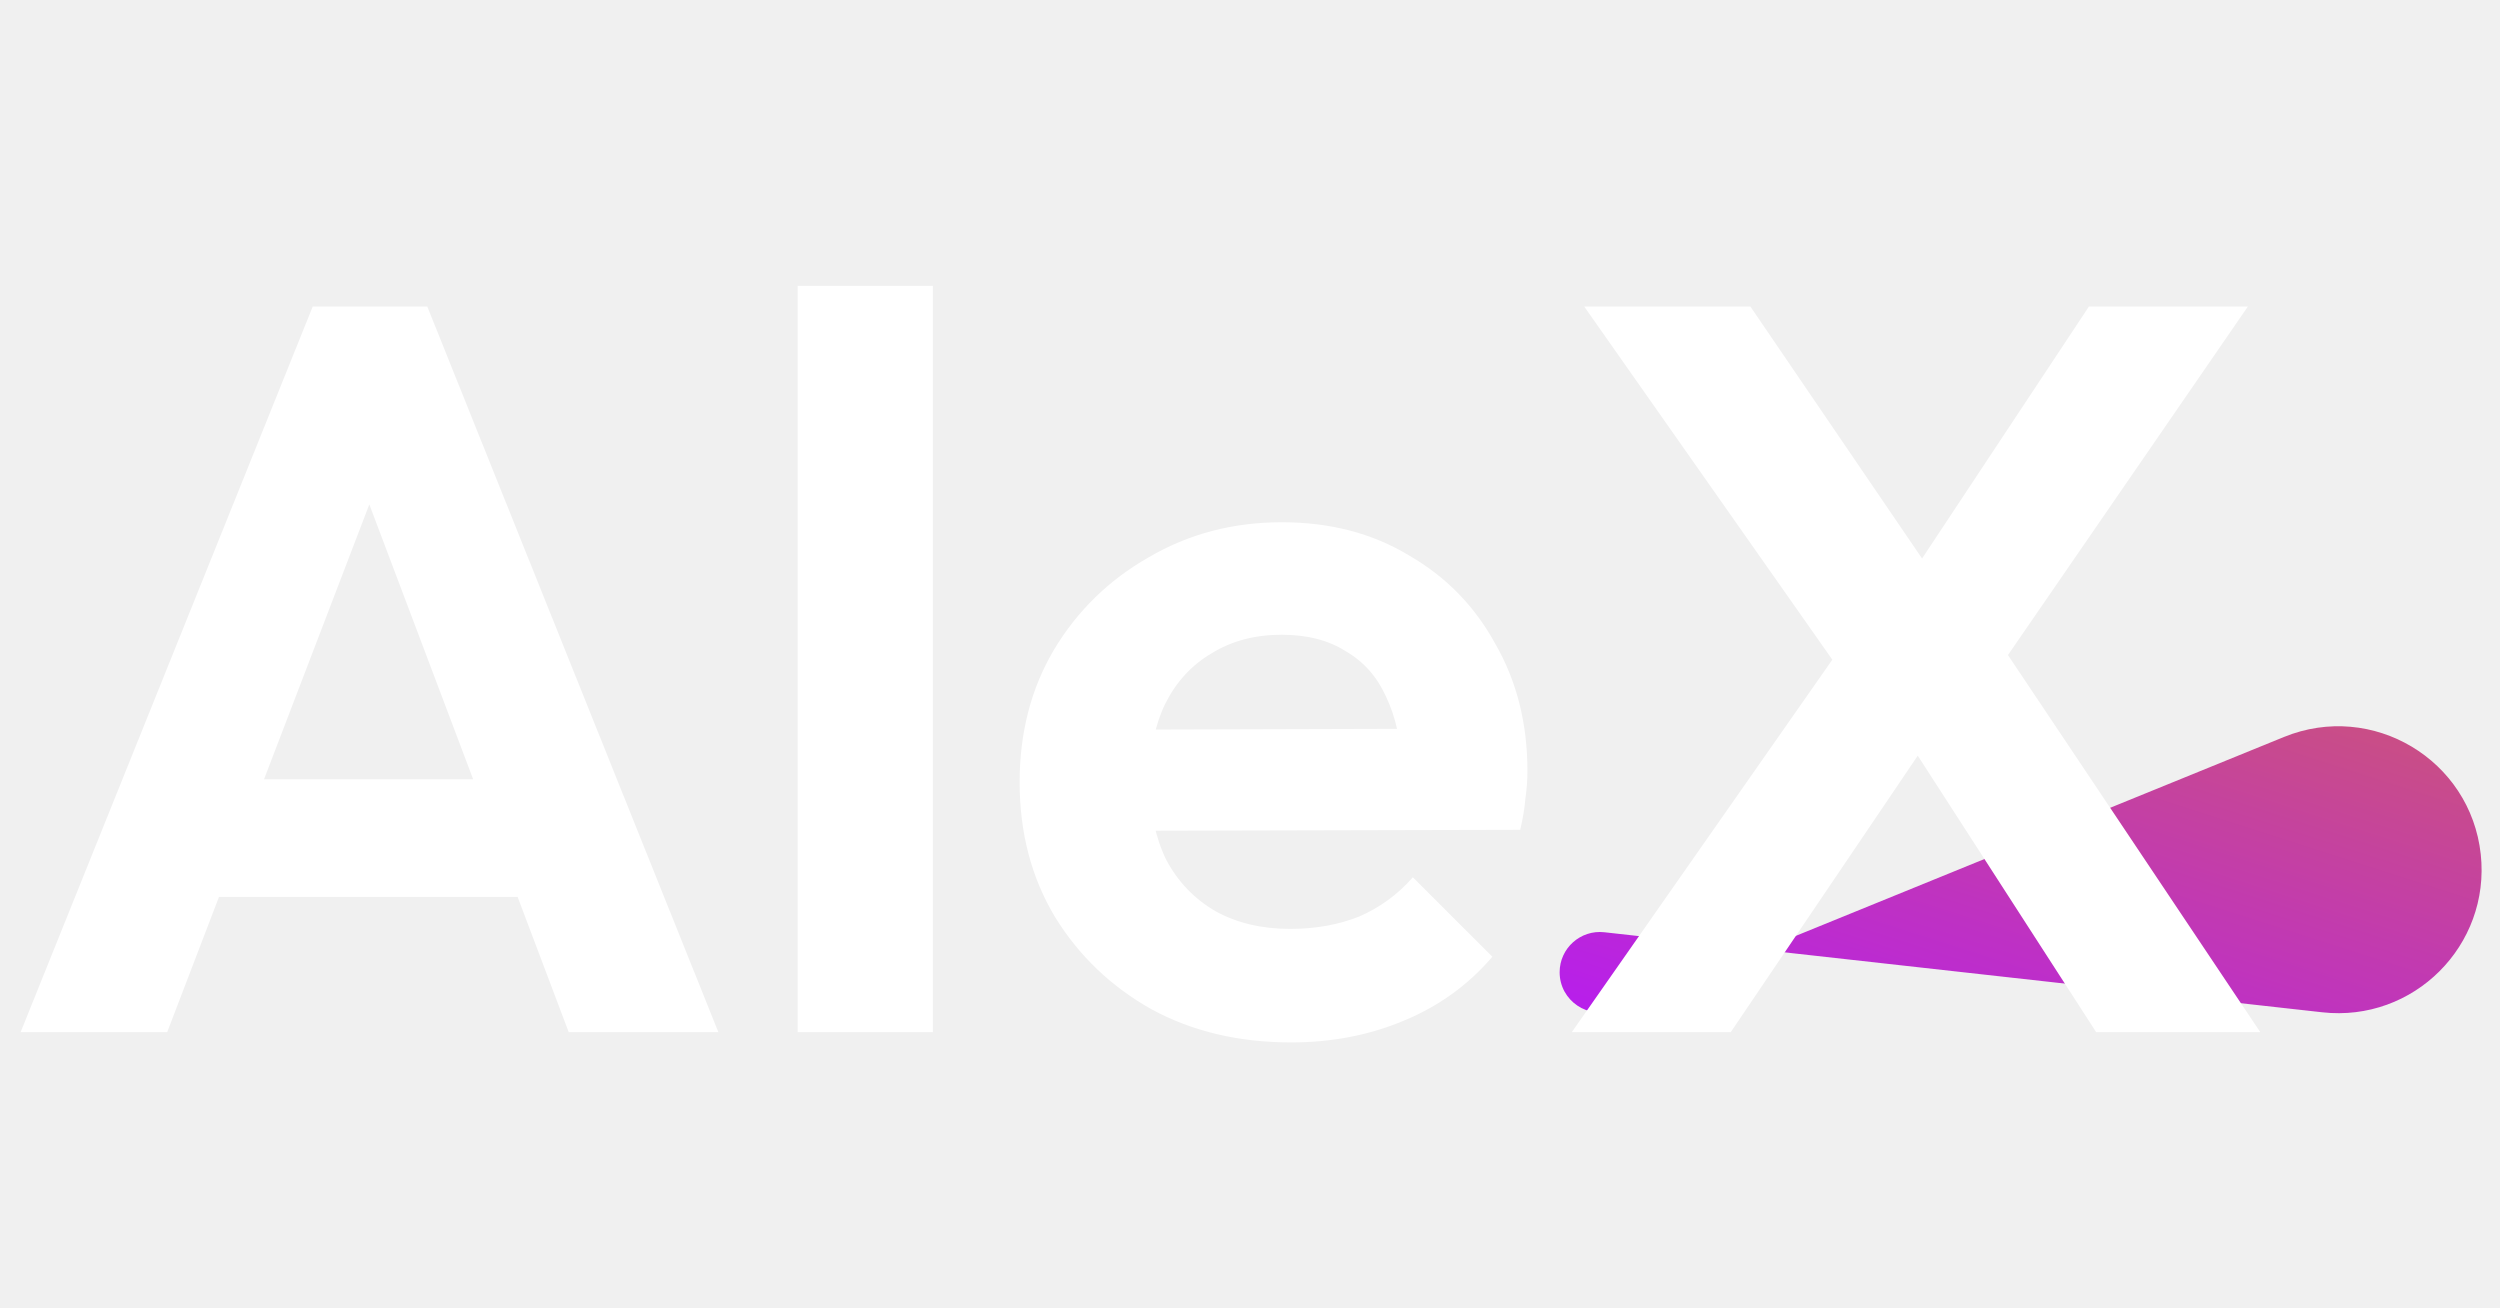
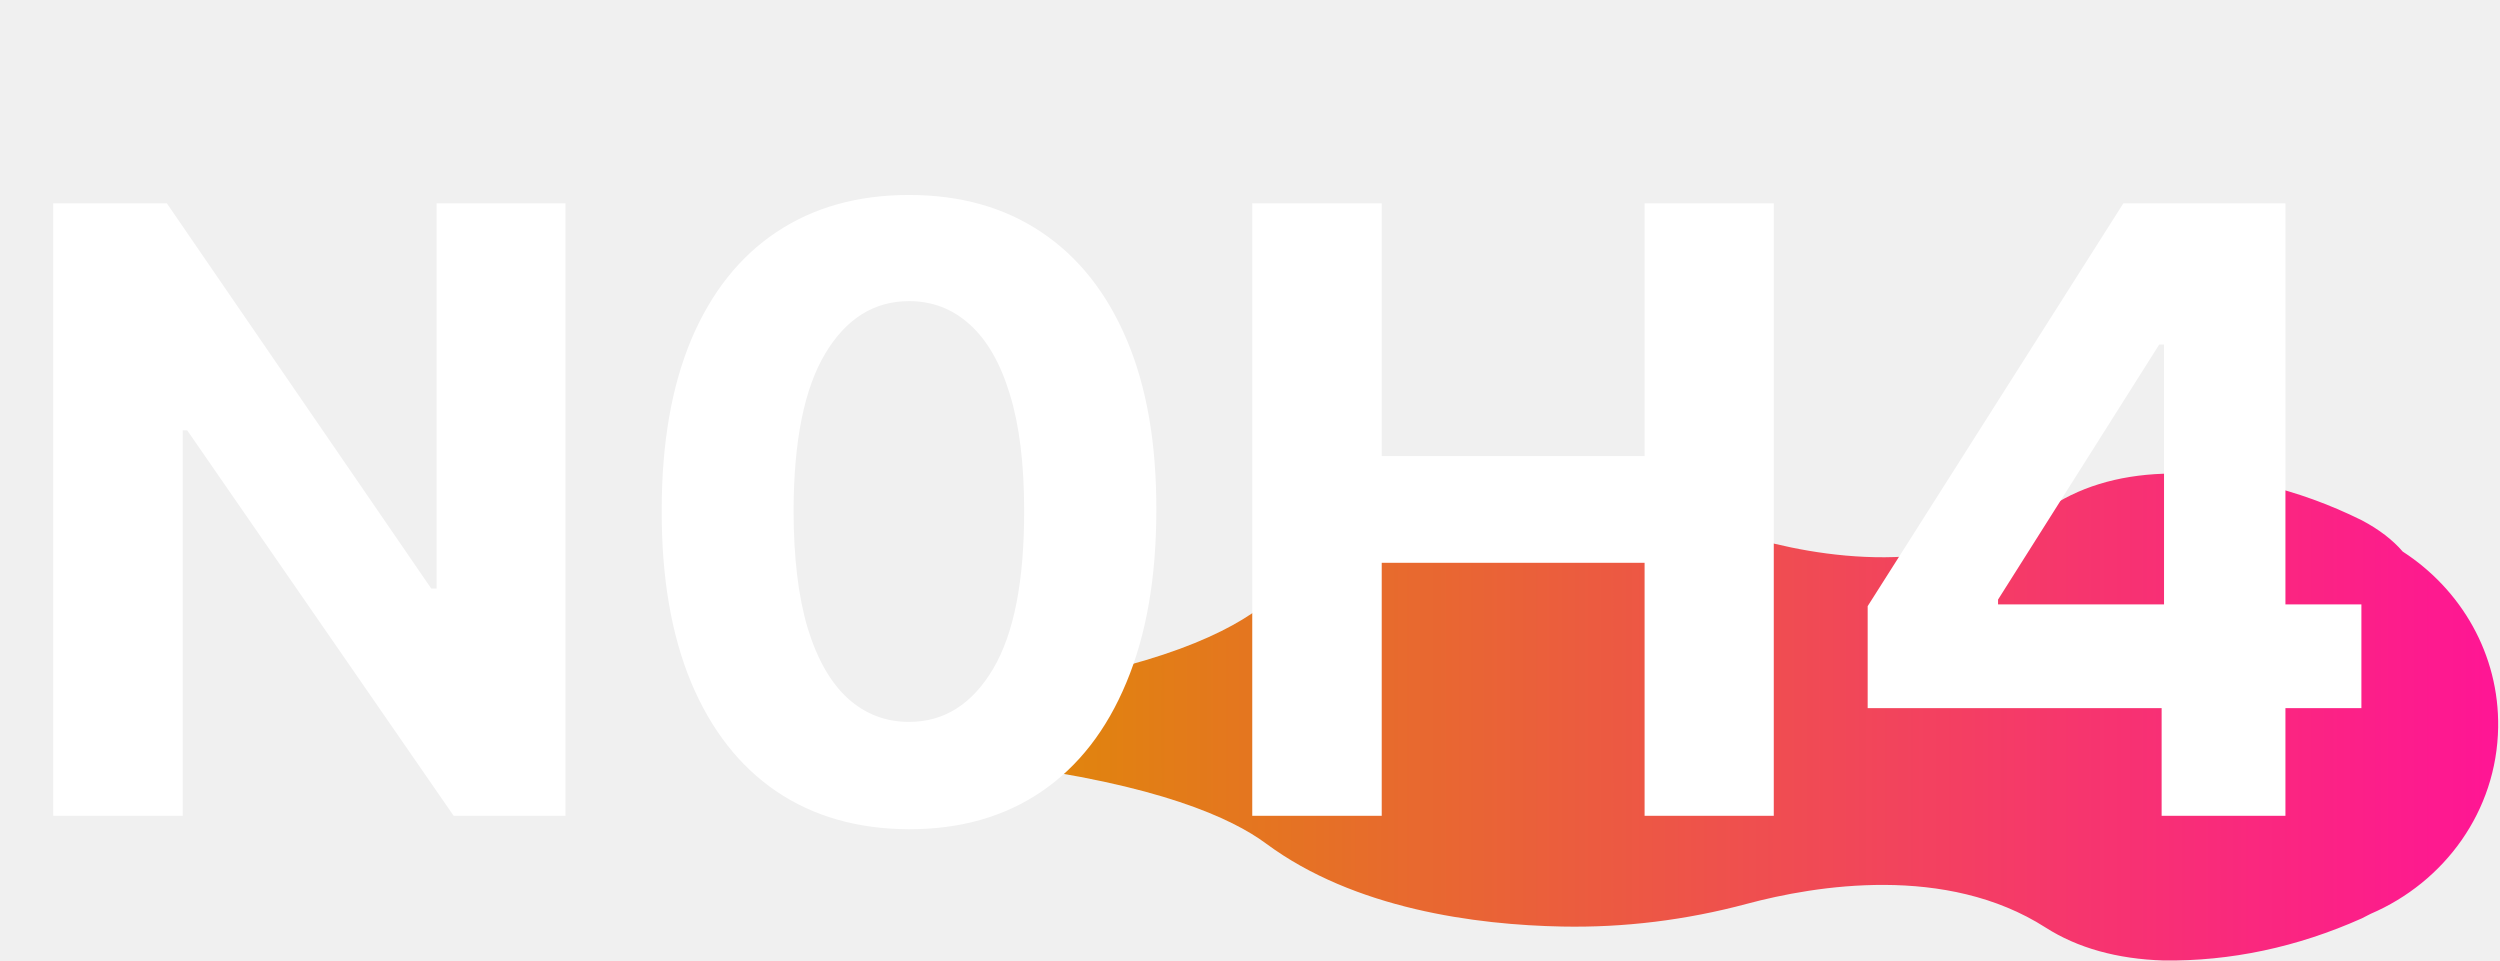
- <svg xmlns="http://www.w3.org/2000/svg" width="109" height="57" viewBox="0 0 109 57" fill="none">
-   <path d="M68 42.39C68 41.344 68.91 40.53 69.949 40.646L101.251 44.136C105.227 44.579 108.591 41.226 108.161 37.248C107.713 33.116 103.434 30.562 99.584 32.131L70.417 44.015C69.263 44.485 68 43.636 68 42.39Z" fill="url(#paint0_linear_2261_128)" />
-   <path d="M0.9 45L13.635 13.365H18.63L31.32 45H24.795L14.985 19.035H17.235L7.29 45H0.9ZM7.65 39.105V33.975H24.66V39.105H7.65ZM34.778 45V12.465H40.673V45H34.778ZM56.291 45.45C54.011 45.45 51.986 44.97 50.216 44.01C48.446 43.02 47.036 41.67 45.986 39.96C44.966 38.25 44.456 36.3 44.456 34.11C44.456 31.95 44.951 30.03 45.941 28.35C46.961 26.64 48.341 25.29 50.081 24.3C51.821 23.28 53.756 22.77 55.886 22.77C57.986 22.77 59.831 23.25 61.421 24.21C63.041 25.14 64.301 26.43 65.201 28.08C66.131 29.7 66.596 31.545 66.596 33.615C66.596 34.005 66.566 34.41 66.506 34.83C66.476 35.22 66.401 35.67 66.281 36.18L48.011 36.225V31.815L63.536 31.77L61.151 33.615C61.091 32.325 60.851 31.245 60.431 30.375C60.041 29.505 59.456 28.845 58.676 28.395C57.926 27.915 56.996 27.675 55.886 27.675C54.716 27.675 53.696 27.945 52.826 28.485C51.956 28.995 51.281 29.73 50.801 30.69C50.351 31.62 50.126 32.73 50.126 34.02C50.126 35.34 50.366 36.495 50.846 37.485C51.356 38.445 52.076 39.195 53.006 39.735C53.936 40.245 55.016 40.5 56.246 40.5C57.356 40.5 58.361 40.32 59.261 39.96C60.161 39.57 60.941 39 61.601 38.25L65.066 41.715C64.016 42.945 62.726 43.875 61.196 44.505C59.696 45.135 58.061 45.45 56.291 45.45ZM91.392 45L82.302 30.915H81.402L69.072 13.365H76.317L85.362 26.64H86.262L98.547 45H91.392ZM68.532 45L80.367 28.08L84.867 31.095L75.462 45H68.532ZM86.577 29.97L82.077 26.955L91.077 13.365H98.007L86.577 29.97Z" fill="white" />
+ <svg xmlns="http://www.w3.org/2000/svg" width="190" height="73" viewBox="0 0 190 73" fill="none">
+   <path d="M164.43 36.003C169.521 35.931 174.591 37.12 179.475 39.53L179.505 39.546C180.807 40.233 181.852 41.039 182.606 41.919C187.053 44.799 189.948 49.731 189.859 55.288C189.758 61.638 185.789 67.047 180.157 69.457C179.947 69.571 179.731 69.684 179.505 69.792L179.475 69.806C174.591 71.986 169.521 73.062 164.43 72.997C160.906 72.887 157.89 72.045 155.464 70.492C147.914 65.659 137.996 67.289 132.756 68.692C128.129 69.931 123.435 70.509 118.736 70.418C112.176 70.291 102.942 69.091 96.208 64.101C93.636 62.196 88.043 59.611 76 58.092V52.478C88.043 50.798 93.636 47.941 96.208 45.836C102.942 40.32 112.176 38.995 118.736 38.854C123.435 38.754 128.129 39.392 132.756 40.761C137.996 42.312 147.914 44.114 155.464 38.772C157.89 37.055 160.906 36.124 164.43 36.003Z" fill="url(#paint0_linear_5_92)" />
+   <path d="M42.977 15.454V62H34.477L14.227 32.705H13.886V62H4.045V15.454H12.682L32.773 44.727H33.182V15.454H42.977ZM69.085 63.023C65.176 63.008 61.812 62.045 58.994 60.136C56.191 58.227 54.032 55.462 52.517 51.841C51.017 48.22 50.275 43.864 50.29 38.773C50.29 33.697 51.04 29.371 52.54 25.796C54.055 22.22 56.214 19.5 59.017 17.636C61.835 15.758 65.191 14.818 69.085 14.818C72.979 14.818 76.328 15.758 79.131 17.636C81.949 19.515 84.115 22.242 85.631 25.818C87.146 29.379 87.896 33.697 87.881 38.773C87.881 43.879 87.123 48.242 85.608 51.864C84.108 55.485 81.956 58.25 79.153 60.159C76.35 62.068 72.994 63.023 69.085 63.023ZM69.085 54.864C71.752 54.864 73.881 53.523 75.472 50.841C77.062 48.159 77.85 44.136 77.835 38.773C77.835 35.242 77.472 32.303 76.744 29.954C76.032 27.606 75.017 25.841 73.699 24.659C72.396 23.477 70.858 22.886 69.085 22.886C66.434 22.886 64.312 24.212 62.722 26.864C61.131 29.515 60.328 33.485 60.312 38.773C60.312 42.349 60.669 45.333 61.381 47.727C62.108 50.106 63.131 51.894 64.449 53.091C65.767 54.273 67.312 54.864 69.085 54.864ZM95.171 62V15.454H105.011V34.659H124.989V15.454H134.807V62H124.989V42.773H105.011V62H95.171ZM141.943 53.818V46.068L161.375 15.454H168.057V26.182H164.102L151.852 45.568V45.932H179.466V53.818H141.943ZM164.284 62V51.455L164.466 48.023V15.454H173.693V62H164.284Z" fill="white" />
  <defs>
-     <linearGradient id="paint0_linear_2261_128" x1="219.1" y1="39.998" x2="202.599" y2="91.404" gradientUnits="userSpaceOnUse">
+     <linearGradient id="paint0_linear_5_92" x1="76" y1="54.5" x2="189.861" y2="54.5" gradientUnits="userSpaceOnUse">
      <stop stop-color="#DF8908" />
-       <stop offset="1" stop-color="#B415FF" />
+       <stop offset="1" stop-color="#FF1595" />
    </linearGradient>
  </defs>
</svg>
